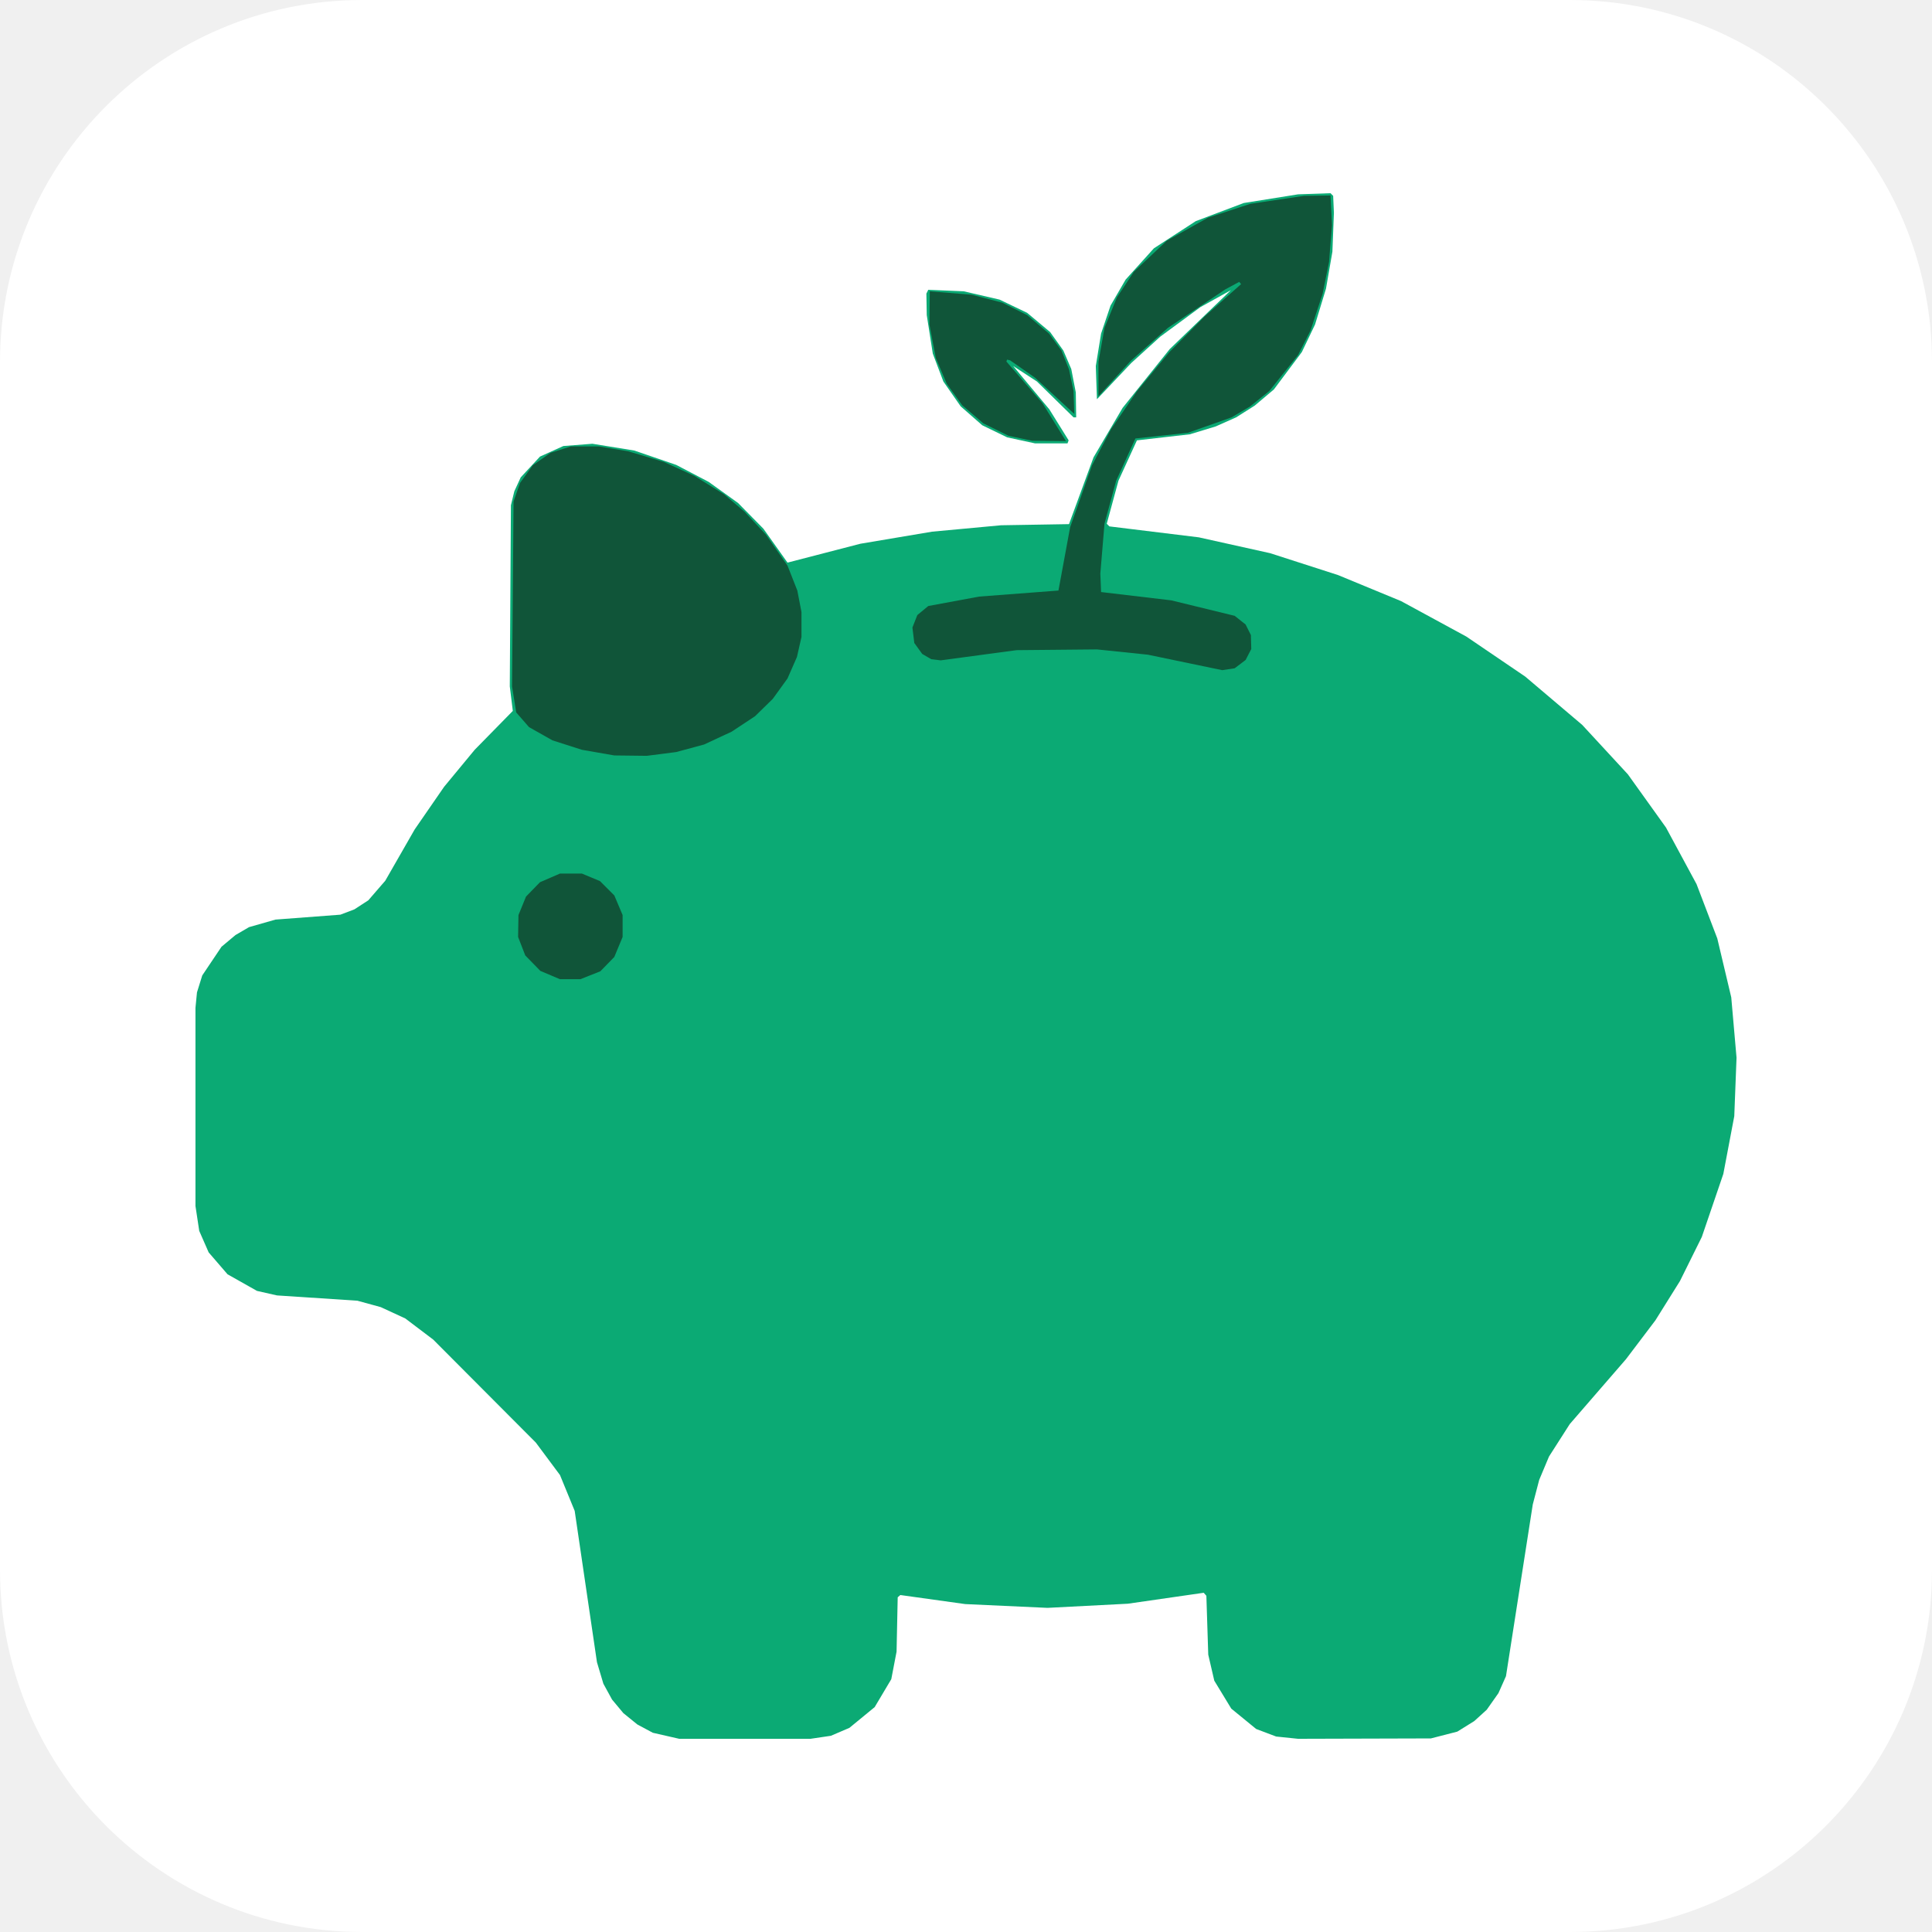
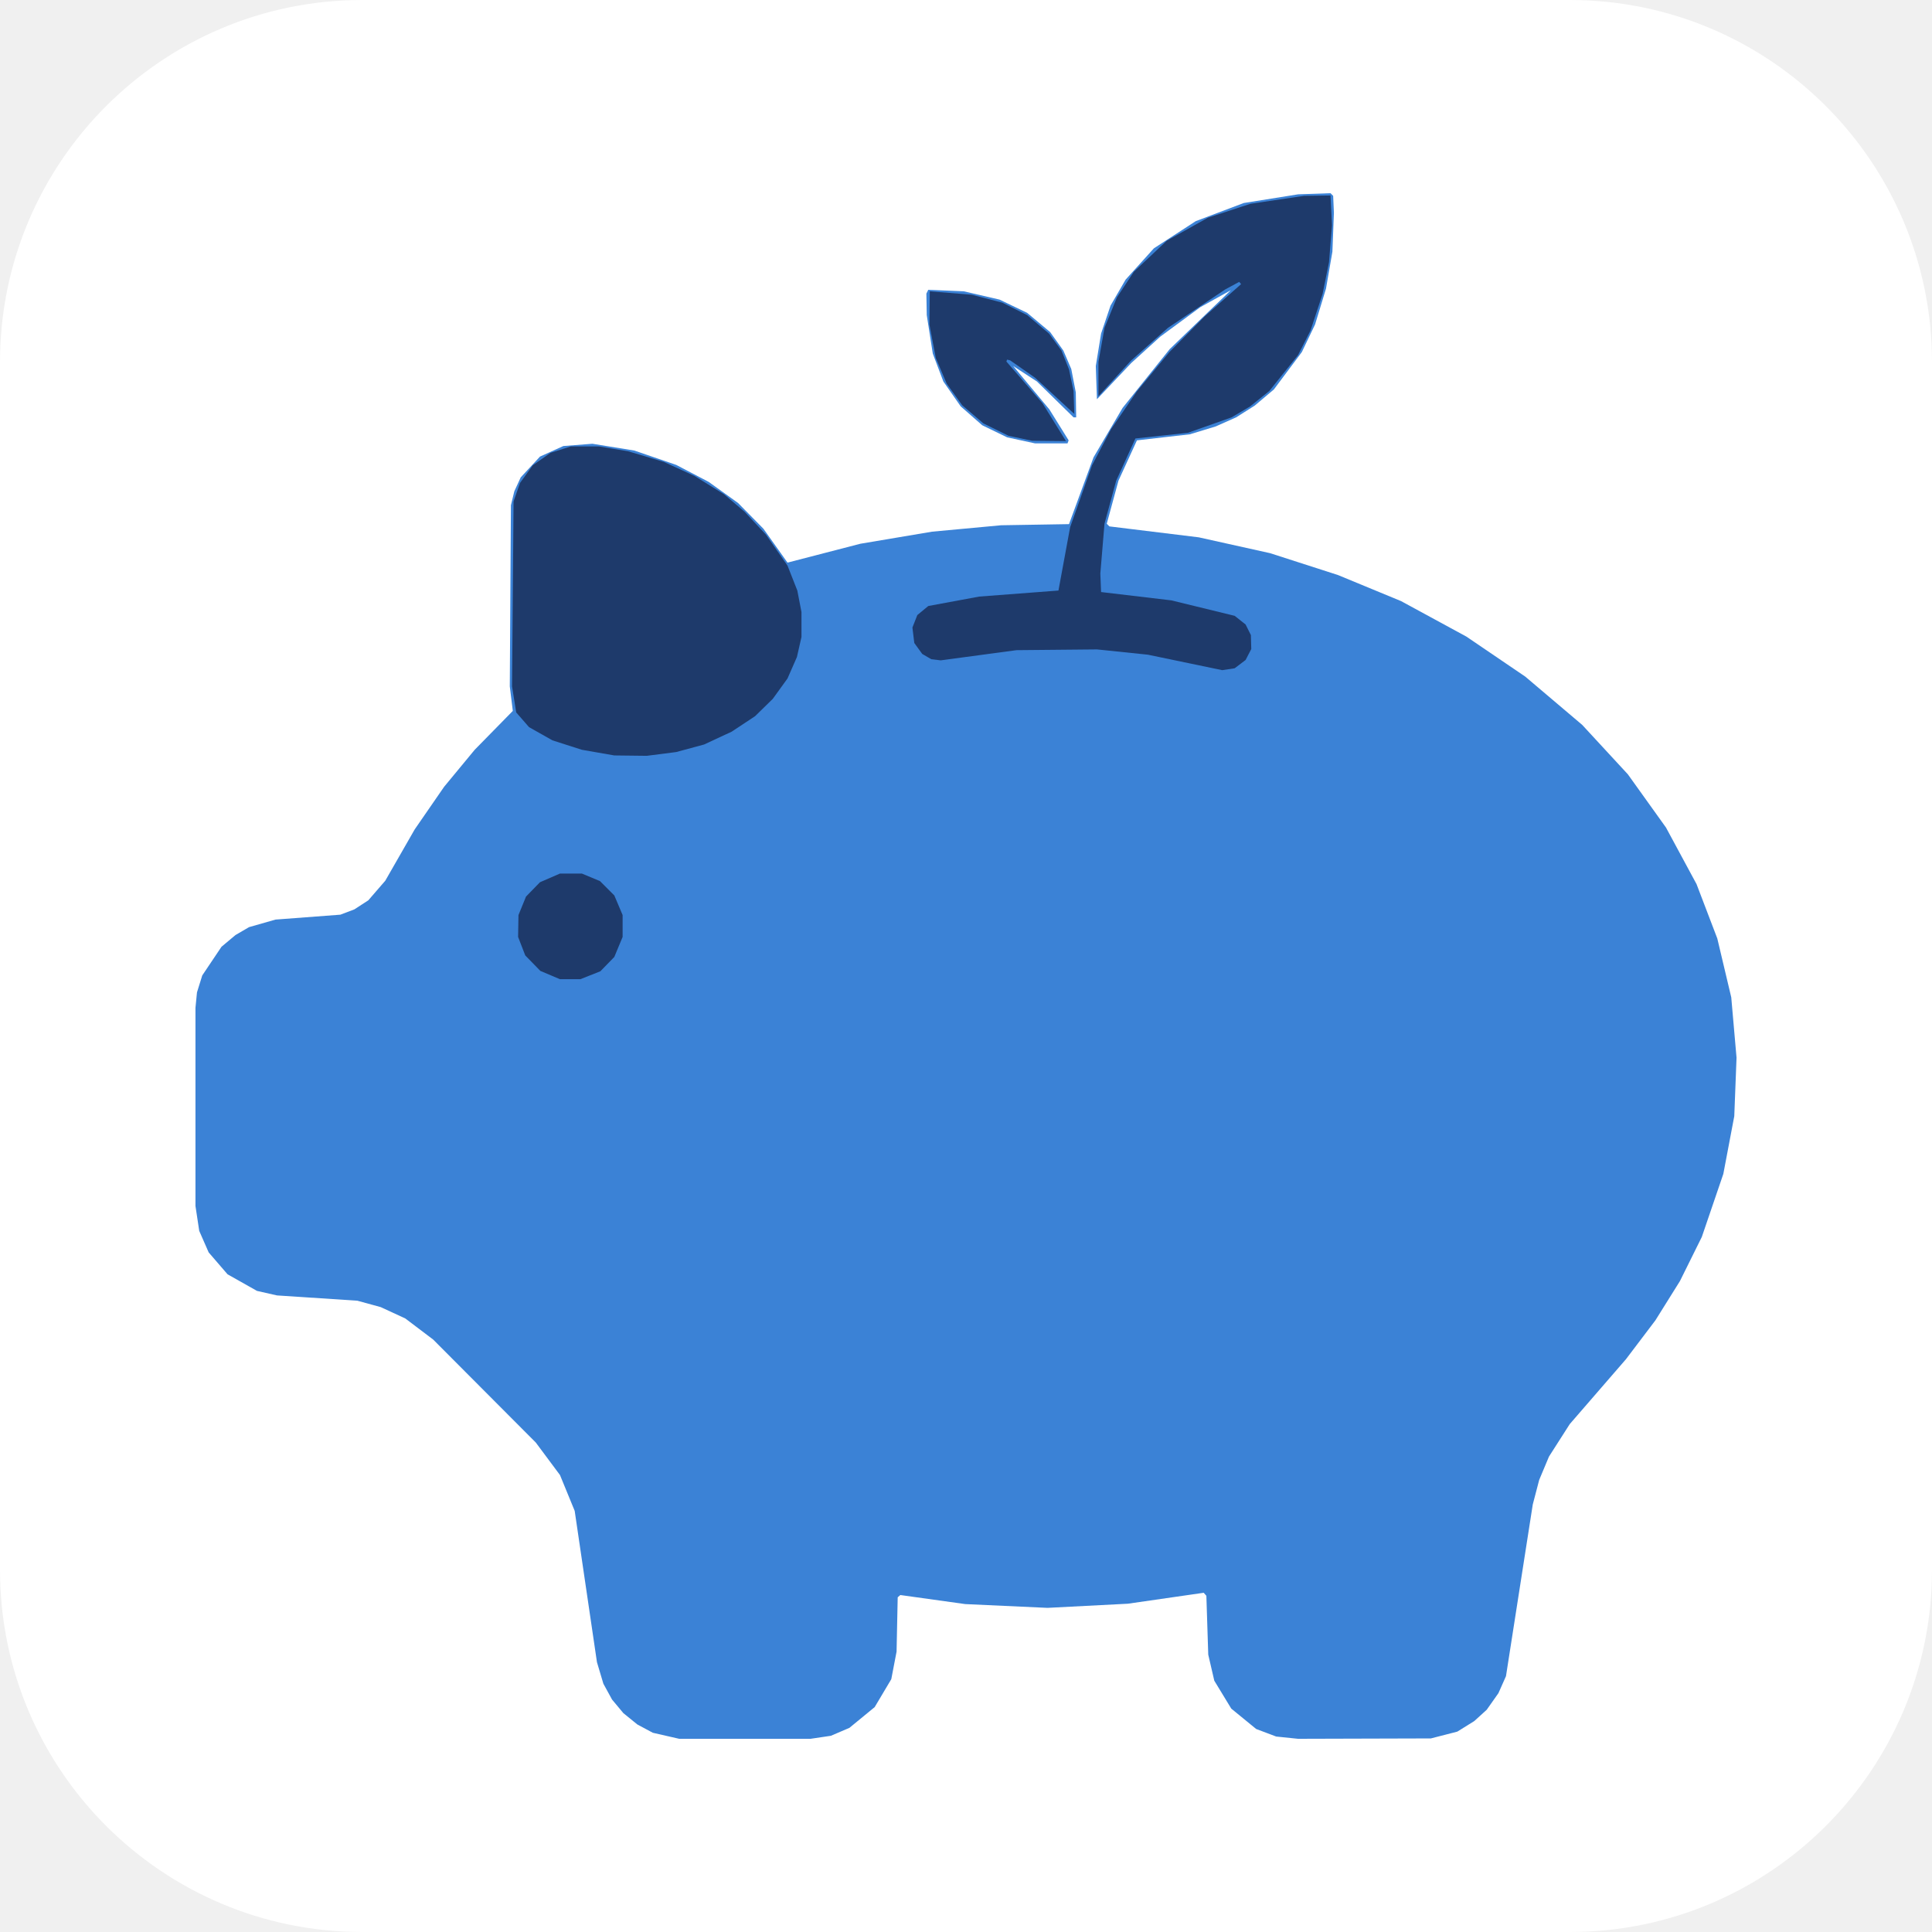
<svg xmlns="http://www.w3.org/2000/svg" width="64" height="64" viewBox="0 0 512 512">
  <rect width="512" height="512" rx="96" fill="#ffffff" />
-   <path fill="#0baa74" fill-rule="evenodd" d="M344.0 51.5 329.6 53.8 316.9 58.6 305.8 65.8 298.3 74.1 294.3 81.0 291.8 88.4 290.4 97.0 290.7 105.8 299.8 96.2 307.5 89.2 318.1 81.4 326.2 76.9 310.0 92.5 297.5 108.1 289.8 121.2 283.3 138.9 265.3 139.2 247.0 140.9 228.0 144.1 208.7 149.1 202.3 140.1 195.6 133.3 187.8 127.7 179.2 123.2 168.1 119.4 157.0 117.6 149.3 118.2 143.1 121.0 138.0 126.5 136.3 130.2 135.4 133.9 135.1 181.9 135.9 188.4 125.8 198.7 117.7 208.5 109.9 219.8 102.1 233.4 97.6 238.6 93.9 241.0 90.2 242.4 73.0 243.7 66.0 245.7 62.4 247.8 58.7 250.9 53.6 258.5 52.2 263.0 51.8 267.1 51.8 319.6 52.8 326.2 55.3 331.9 60.3 337.7 68.1 342.1 73.4 343.3 94.7 344.7 100.9 346.4 107.4 349.4 114.8 355.0 142.0 382.3 148.4 390.9 152.3 400.4 158.2 440.5 159.9 446.2 162.2 450.4 165.2 454.0 168.9 457.0 173.0 459.2 180.0 460.8 214.8 460.8 220.2 460.0 225.1 457.9 231.8 452.4 236.2 445.0 237.6 437.7 237.9 423.3 238.6 422.7 255.8 425.1 277.6 426.1 298.9 425.0 319.0 422.1 319.7 422.9 320.2 438.5 321.8 445.4 326.3 452.8 332.9 458.2 338.2 460.2 344.0 460.8 379.2 460.7 386.2 458.9 390.7 456.1 394.0 453.1 397.1 448.7 399.1 444.2 406.2 398.7 407.9 392.2 410.5 386.0 416.0 377.4 430.9 360.2 438.7 349.9 445.2 339.5 451.0 327.8 456.7 311.1 459.6 295.8 460.2 280.3 458.8 264.3 455.1 248.7 449.6 234.3 441.5 219.3 431.4 205.2 419.3 192.1 404.2 179.3 388.6 168.7 371.3 159.3 354.6 152.4 336.6 146.6 317.7 142.4 294.0 139.5 293.3 138.8 296.4 127.4 301.3 116.7 315.3 115.1 322.2 113.0 327.6 110.6 332.5 107.5 337.6 103.2 345.0 93.3 348.5 86.0 351.4 76.5 353.1 66.7 353.5 56.4 353.3 51.9 352.6 51.2ZM246.0 76.8 245.5 77.8 245.6 83.5 247.2 93.7 250.0 101.1 254.6 107.7 260.3 112.7 266.9 115.9 274.3 117.5 282.9 117.5 283.2 116.7 278.1 108.5 268.5 97.0 274.8 101.1 284.5 110.6 285.2 110.6 285.1 104.0 283.9 97.8 281.8 92.9 278.3 88.0 272.2 82.9 264.9 79.4 255.4 77.2Z" />
-   <path fill="#105539" fill-rule="evenodd" d="M345.6 51.9 331.4 54.0 320.1 57.7 309.2 63.8 300.5 72.0 296.0 78.8 292.7 86.9 291.1 95.9 291.1 105.0 299.7 95.6 309.5 86.9 324.7 76.7 328.4 74.7 328.9 75.3 319.2 83.9 309.9 93.3 301.3 103.7 294.4 113.8 289.4 123.3 283.6 139.7 280.5 156.5 259.5 158.1 246.0 160.6 243.1 163.0 241.8 166.3 242.3 170.4 244.4 173.3 246.8 174.7 249.3 175.0 269.4 172.3 290.7 172.1 304.2 173.5 323.9 177.6 327.2 177.1 330.1 174.9 331.6 172.0 331.5 168.3 330.1 165.5 327.2 163.2 310.4 159.1 291.8 156.9 291.6 152.0 292.7 138.8 295.8 127.4 300.9 116.2 314.8 114.7 326.4 110.6 331.3 107.7 336.4 103.6 344.0 94.1 347.3 87.6 350.5 77.9 352.2 69.5 353.0 59.7 352.6 51.8ZM246.4 77.2 246.3 86.0 248.0 94.9 250.9 101.7 255.0 107.4 260.6 112.2 267.3 115.5 273.5 116.8 282.5 116.9 276.3 106.9 266.7 95.8 266.9 95.3 267.7 95.5 274.3 100.1 284.7 109.7 284.5 103.6 283.3 97.9 281.3 92.9 278.0 88.4 272.2 83.5 265.6 80.2 257.5 78.1ZM151.3 118.3 145.9 120.0 141.2 123.3 137.8 128.0 136.1 132.9 135.7 181.9 136.8 188.8 140.2 192.7 146.4 196.2 154.2 198.7 162.8 200.2 171.4 200.3 179.2 199.3 186.6 197.3 193.9 193.9 200.1 189.8 204.8 185.2 208.7 179.8 211.2 174.1 212.4 168.8 212.4 162.2 211.3 156.5 208.7 149.9 203.0 141.7 197.3 135.6 191.9 131.0 184.0 126.1 175.9 122.4 166.5 119.6 158.7 118.3ZM148.4 231.5 143.1 233.8 139.4 237.6 137.4 242.5 137.3 248.3 139.2 253.2 143.2 257.3 148.4 259.5 153.8 259.5 159.1 257.4 162.8 253.6 165.0 248.3 165.0 242.5 162.8 237.3 159.0 233.5 154.2 231.5Z" />
+   <path fill="#3b82d6" fill-rule="evenodd" d="M344.0 51.5 329.6 53.8 316.9 58.6 305.8 65.8 298.3 74.1 294.3 81.0 291.8 88.4 290.4 97.0 290.7 105.8 299.8 96.2 307.5 89.2 318.1 81.4 326.2 76.9 310.0 92.5 297.5 108.1 289.8 121.2 283.3 138.9 265.3 139.2 247.0 140.9 228.0 144.1 208.7 149.1 202.3 140.1 195.6 133.3 187.8 127.7 179.2 123.2 168.1 119.4 157.0 117.6 149.3 118.2 143.1 121.0 138.0 126.5 136.3 130.2 135.4 133.9 135.1 181.9 135.9 188.4 125.8 198.7 117.7 208.5 109.9 219.8 102.1 233.4 97.6 238.6 93.9 241.0 90.2 242.4 73.0 243.7 66.0 245.7 62.4 247.8 58.7 250.9 53.6 258.5 52.2 263.0 51.8 267.1 51.8 319.6 52.8 326.2 55.3 331.9 60.3 337.7 68.1 342.1 73.4 343.3 94.7 344.7 100.9 346.4 107.4 349.4 114.8 355.0 142.0 382.3 148.4 390.9 152.3 400.4 158.2 440.5 159.9 446.2 162.2 450.4 165.2 454.0 168.9 457.0 173.0 459.2 180.0 460.8 214.8 460.8 220.2 460.0 225.1 457.9 231.8 452.4 236.2 445.0 237.6 437.7 237.9 423.3 238.6 422.7 255.8 425.1 277.6 426.1 298.9 425.0 319.0 422.1 319.7 422.9 320.2 438.5 321.8 445.4 326.3 452.8 332.9 458.2 338.2 460.2 344.0 460.8 379.2 460.7 386.2 458.9 390.7 456.1 394.0 453.1 397.1 448.7 399.1 444.2 406.2 398.7 407.9 392.2 410.5 386.0 416.0 377.4 430.9 360.2 438.7 349.9 445.2 339.5 451.0 327.8 456.7 311.1 459.6 295.8 460.2 280.3 458.8 264.3 455.1 248.7 449.6 234.3 441.5 219.3 431.4 205.2 419.3 192.1 404.2 179.3 388.6 168.7 371.3 159.3 354.6 152.4 336.6 146.6 317.7 142.4 294.0 139.5 293.3 138.8 296.4 127.4 301.3 116.7 315.3 115.1 322.2 113.0 327.6 110.6 332.5 107.5 337.6 103.2 345.0 93.3 348.5 86.0 351.4 76.5 353.1 66.7 353.5 56.4 353.3 51.9 352.6 51.2ZM246.0 76.8 245.5 77.8 245.6 83.5 247.2 93.7 250.0 101.1 254.6 107.7 260.3 112.7 266.9 115.9 274.3 117.5 282.9 117.5 283.2 116.7 278.1 108.5 268.5 97.0 274.8 101.1 284.5 110.6 285.2 110.6 285.1 104.0 283.9 97.8 281.8 92.9 278.3 88.0 272.2 82.9 264.9 79.4 255.4 77.2Z" />
+   <path fill="#1e3a6b" fill-rule="evenodd" d="M345.6 51.9 331.4 54.0 320.1 57.7 309.2 63.8 300.5 72.0 296.0 78.8 292.7 86.9 291.1 95.9 291.1 105.0 299.7 95.6 309.5 86.9 324.7 76.7 328.4 74.7 328.9 75.3 319.2 83.9 309.9 93.3 301.3 103.7 294.4 113.8 289.4 123.3 283.6 139.7 280.5 156.5 259.5 158.1 246.0 160.6 243.1 163.0 241.8 166.3 242.3 170.4 244.4 173.3 246.8 174.7 249.3 175.0 269.4 172.3 290.7 172.1 304.2 173.5 323.9 177.6 327.2 177.1 330.1 174.9 331.6 172.0 331.5 168.3 330.1 165.5 327.2 163.2 310.4 159.1 291.8 156.9 291.6 152.0 292.7 138.8 295.8 127.4 300.9 116.2 314.8 114.7 326.4 110.6 331.3 107.7 336.4 103.6 344.0 94.1 347.3 87.6 350.5 77.9 352.2 69.5 353.0 59.7 352.6 51.8ZM246.4 77.2 246.3 86.0 248.0 94.9 250.9 101.7 255.0 107.4 260.6 112.2 267.3 115.5 273.5 116.8 282.5 116.9 276.3 106.9 266.7 95.8 266.9 95.3 267.7 95.5 274.3 100.1 284.7 109.7 284.5 103.6 283.3 97.9 281.3 92.9 278.0 88.4 272.2 83.5 265.6 80.2 257.5 78.1ZM151.3 118.3 145.9 120.0 141.2 123.3 137.8 128.0 136.1 132.9 135.7 181.9 136.8 188.8 140.2 192.7 146.4 196.2 154.2 198.7 162.8 200.2 171.4 200.3 179.2 199.3 186.6 197.3 193.9 193.9 200.1 189.8 204.8 185.2 208.7 179.8 211.2 174.1 212.4 168.8 212.4 162.2 211.3 156.5 208.7 149.9 203.0 141.7 197.3 135.6 191.9 131.0 184.0 126.1 175.9 122.4 166.5 119.6 158.7 118.3ZM148.4 231.5 143.1 233.8 139.4 237.6 137.4 242.5 137.3 248.3 139.2 253.2 143.2 257.3 148.4 259.5 153.8 259.5 159.1 257.4 162.8 253.6 165.0 248.3 165.0 242.5 162.8 237.3 159.0 233.5 154.2 231.5Z" />
</svg>
